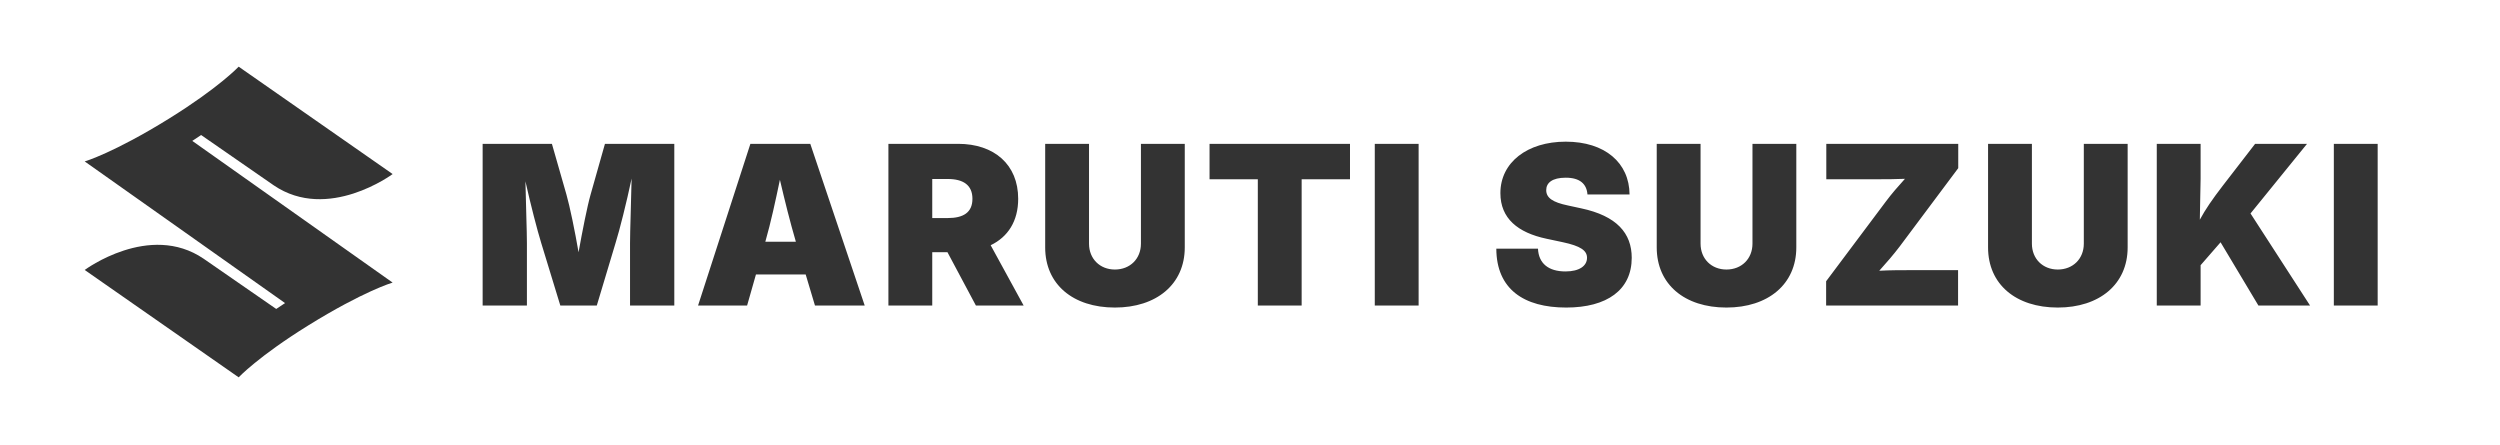
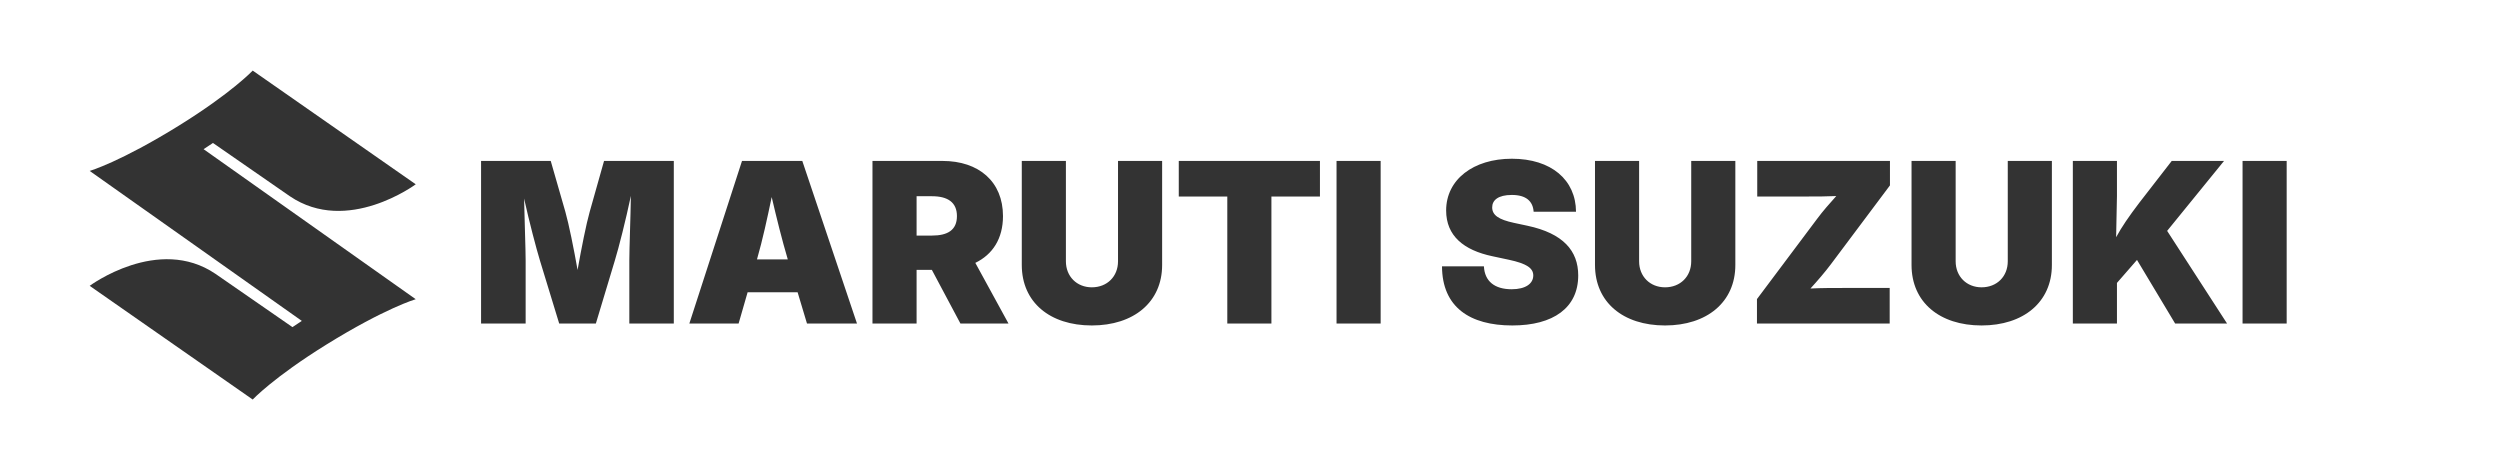
- <svg xmlns="http://www.w3.org/2000/svg" viewBox="0 0 450 80" fill="none">
+ <svg xmlns="http://www.w3.org/2000/svg" viewBox="0 0 425 80" fill="none">
  <g transform="translate(15, 12) scale(2.33)" fill="#333333">
    <path d="M17.369 19.995C13.51 22.39 12 24 12 24L.105 15.705s5.003-3.715 9.186-.87l5.61 3.882.683-.453L.106 7.321s2.226-.65 6.524-3.315C10.49 1.609 12 0 12 0l11.895 8.296s-5.003 3.715-9.187.87L9.1 5.281l-.683.454L23.893 16.68s-2.224.649-6.524 3.315Z" />
  </g>
-   <text x="85" y="55" font-family="Montserrat, system-ui, -apple-system, sans-serif" font-size="40" font-weight="900" letter-spacing="1.5" fill="#333333">MARUTI SUZUKI</text>
+   <text x="80" y="55" font-family="Montserrat, system-ui, -apple-system, sans-serif" font-size="38" font-weight="900" textLength="330" lengthAdjust="spacingAndGlyphs" fill="#333333">MARUTI SUZUKI</text>
</svg>
